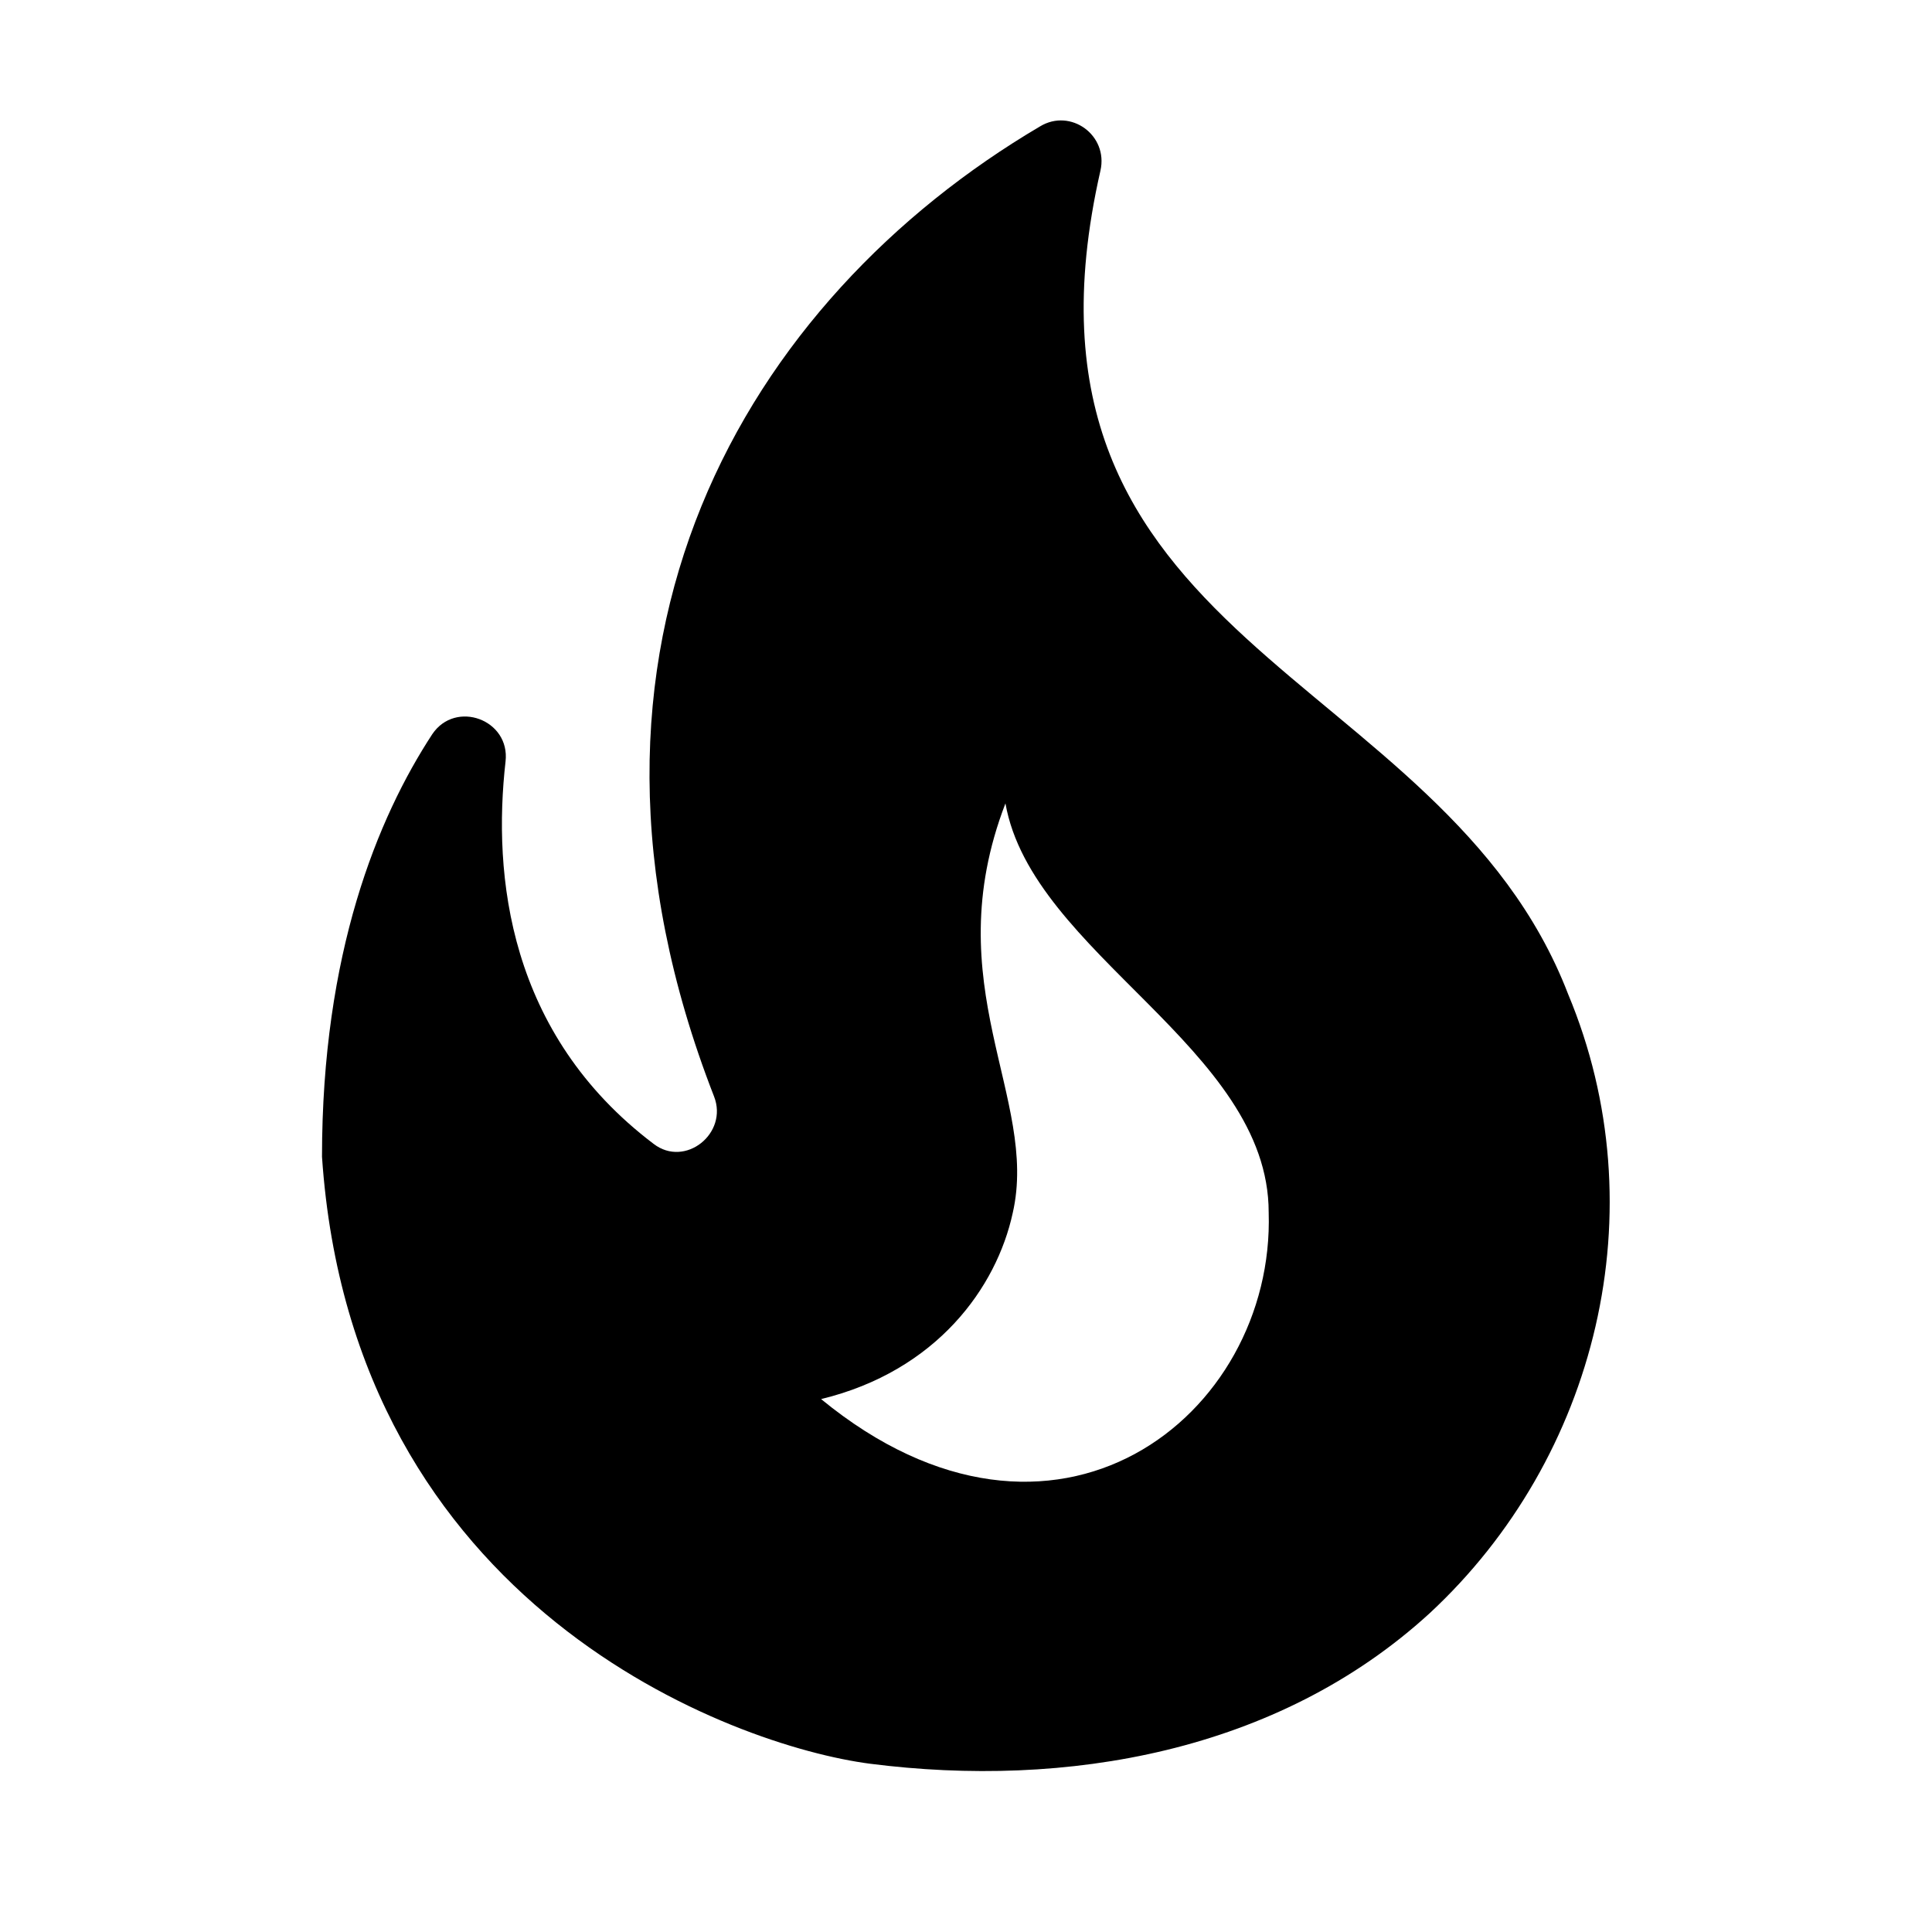
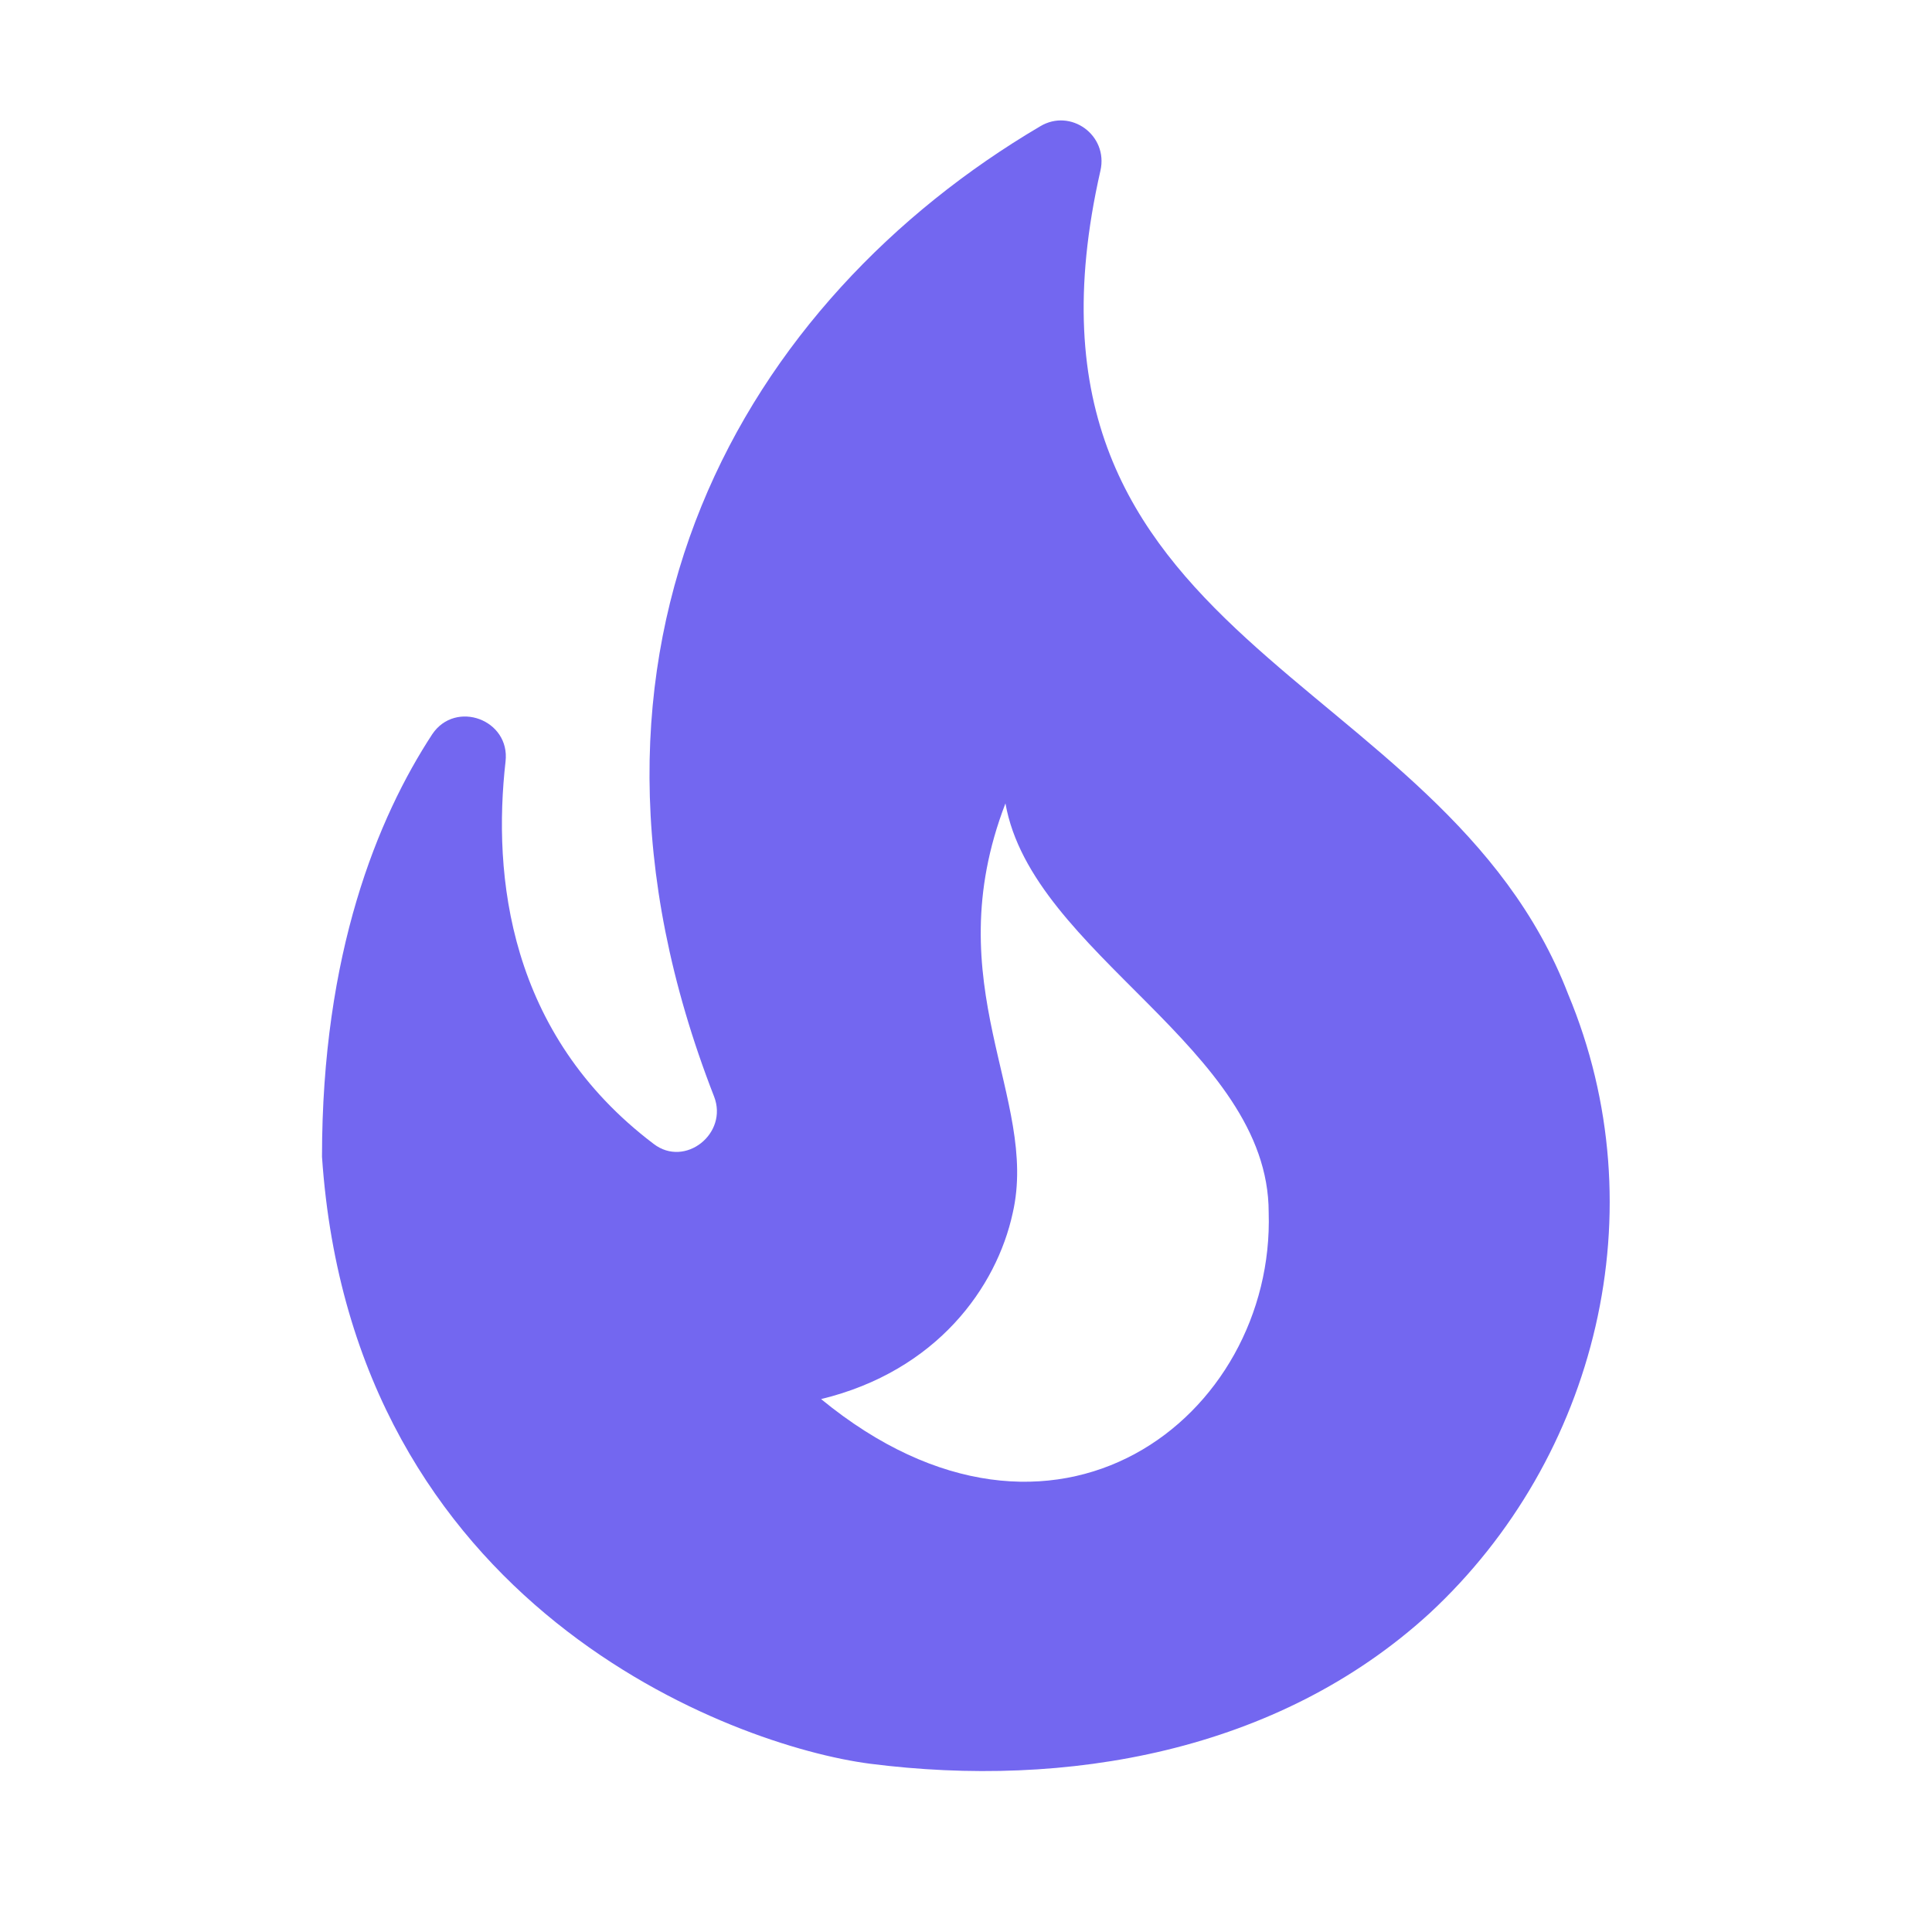
- <svg xmlns="http://www.w3.org/2000/svg" width="24" height="24">
+ <svg xmlns="http://www.w3.org/2000/svg" width="24" height="24" fill="#7367F0">
  <path fill="none" d="M0 0h24v24H0z" />
  <path d="M19.48 12.35c-1.57-4.08-7.16-4.3-5.81-10.23.1-.44-.37-.78-.75-.55C9.29 3.71 6.68 8 8.87 13.62c.18.46-.36.89-.75.59-1.81-1.37-2-3.34-1.84-4.75.06-.52-.62-.77-.91-.34C4.69 10.16 4 11.84 4 14.37c.38 5.6 5.11 7.32 6.81 7.54 2.43.31 5.06-.14 6.95-1.87 2.08-1.93 2.84-5.01 1.72-7.69m-9.28 5.03c1.44-.35 2.18-1.39 2.38-2.31.33-1.43-.96-2.83-.09-5.09.33 1.87 3.27 3.04 3.27 5.08.08 2.53-2.66 4.7-5.56 2.32" />
</svg>
